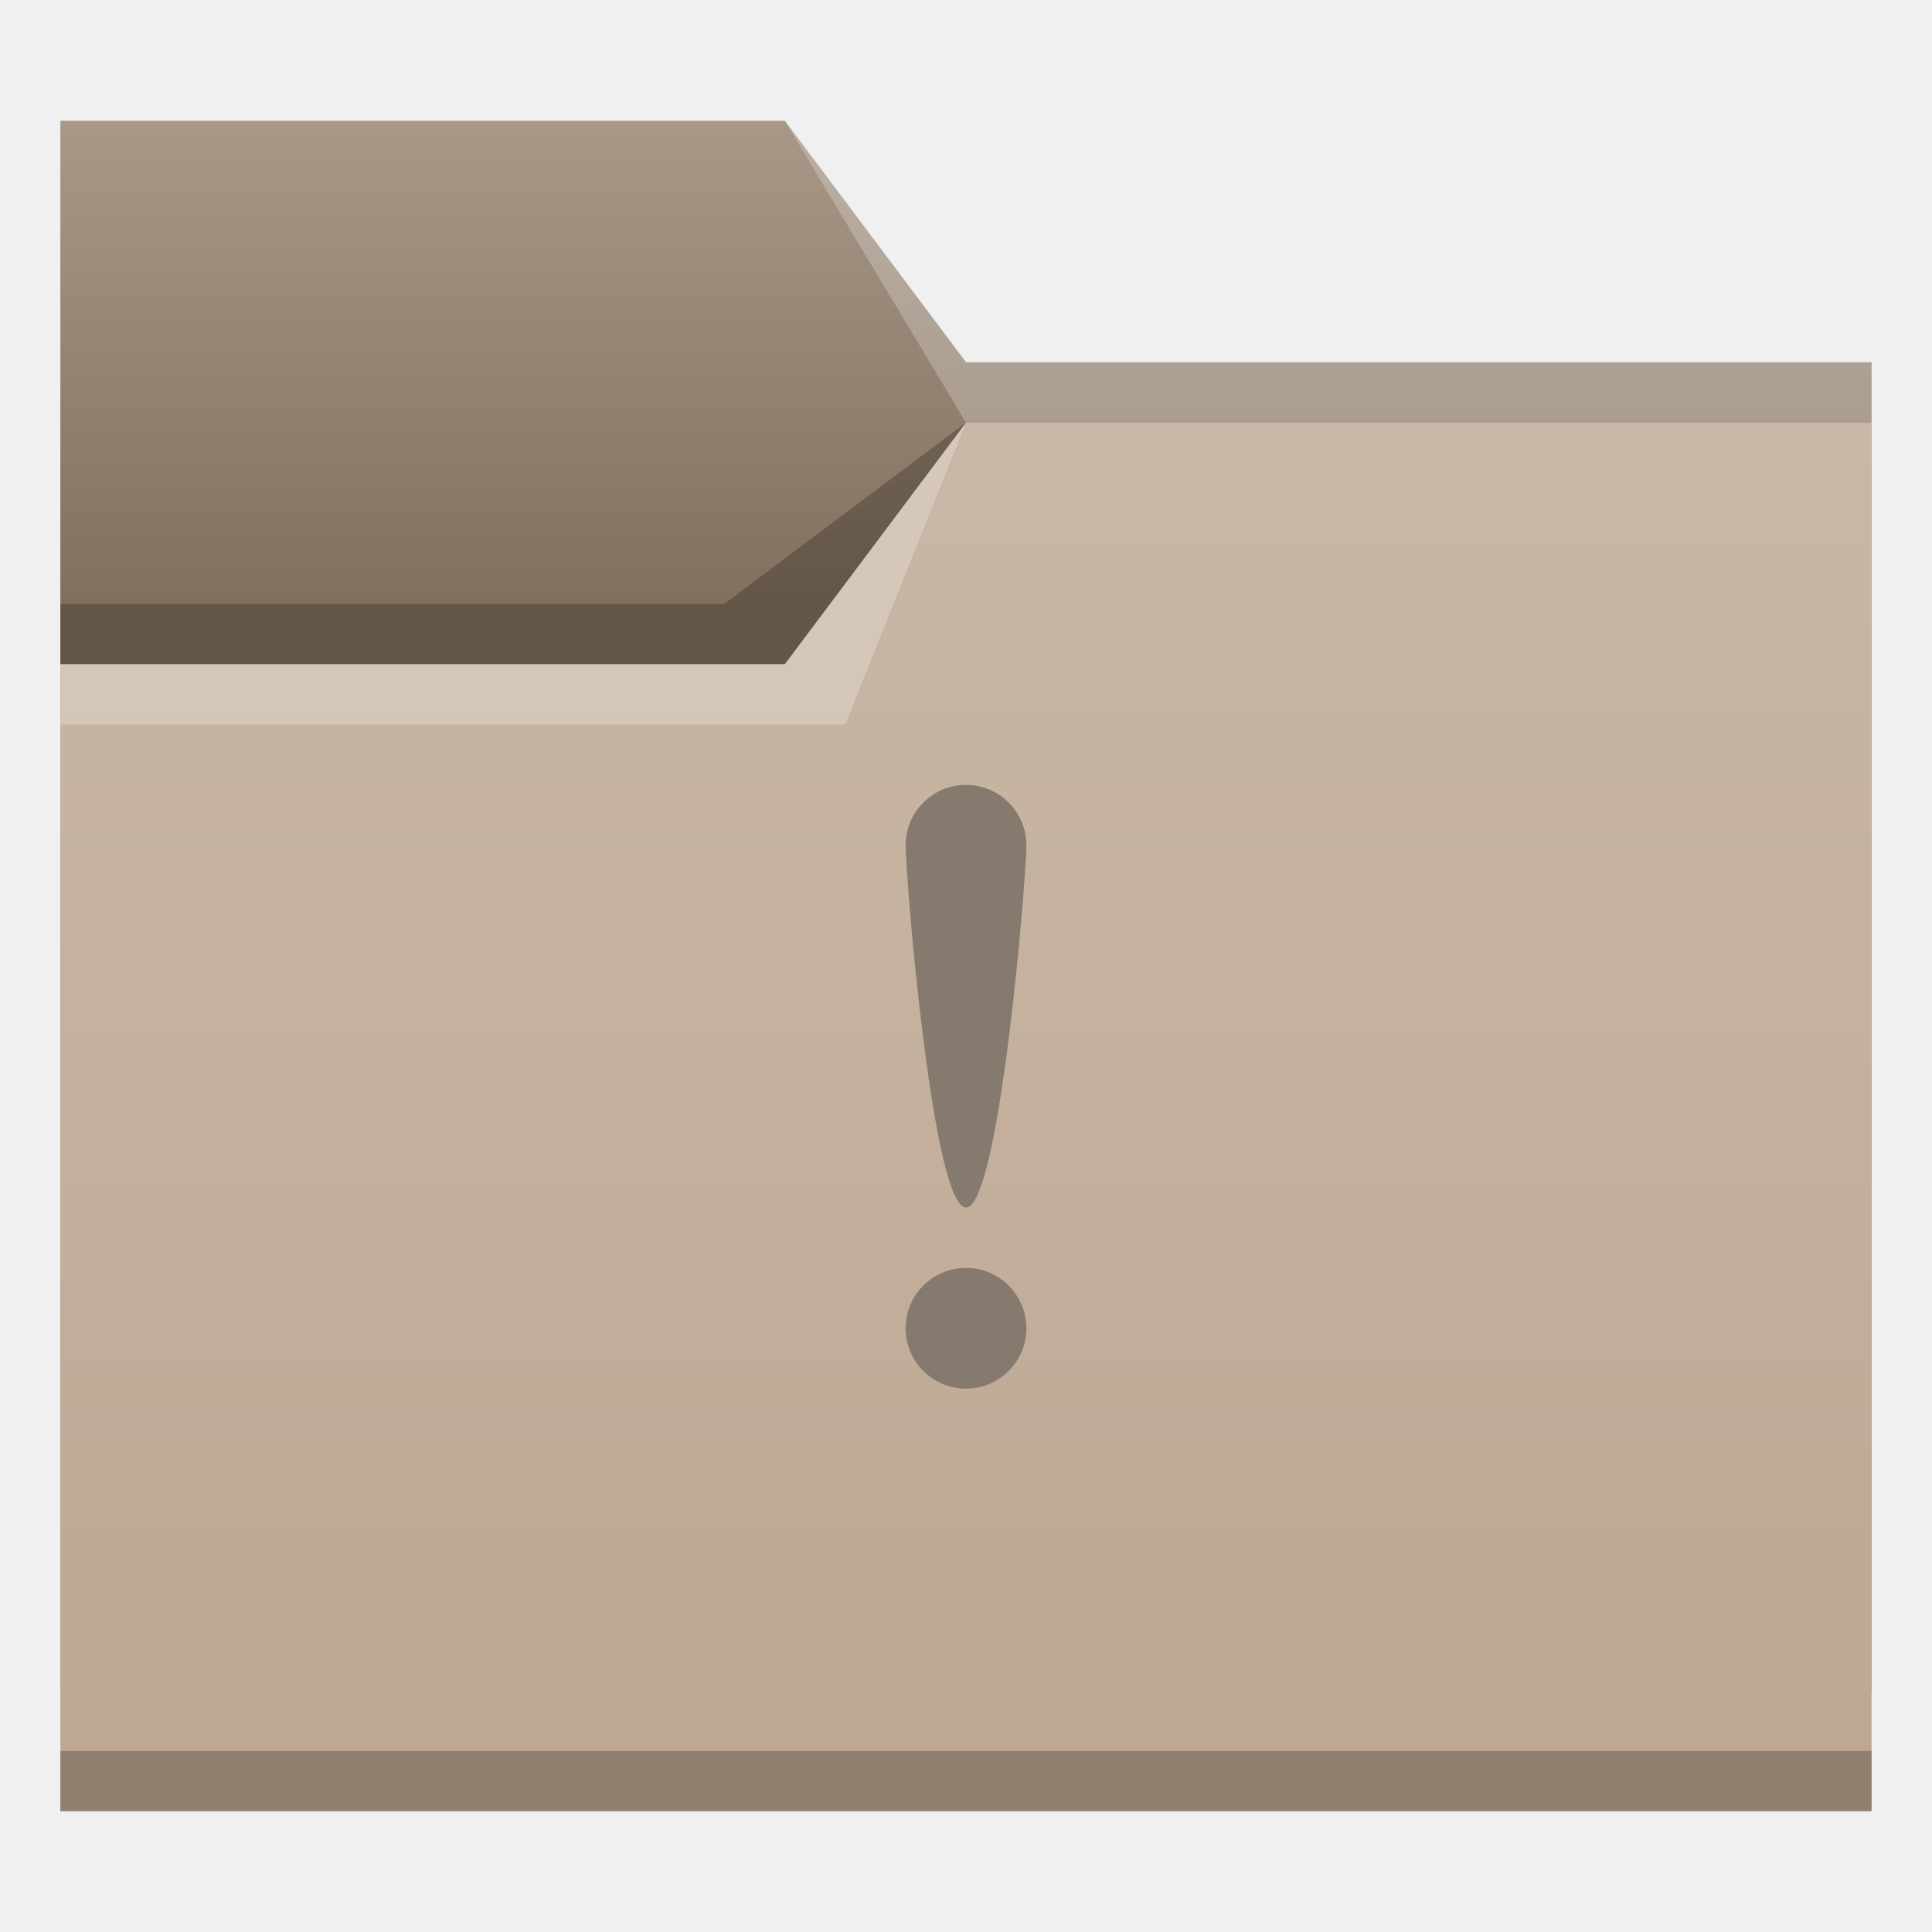
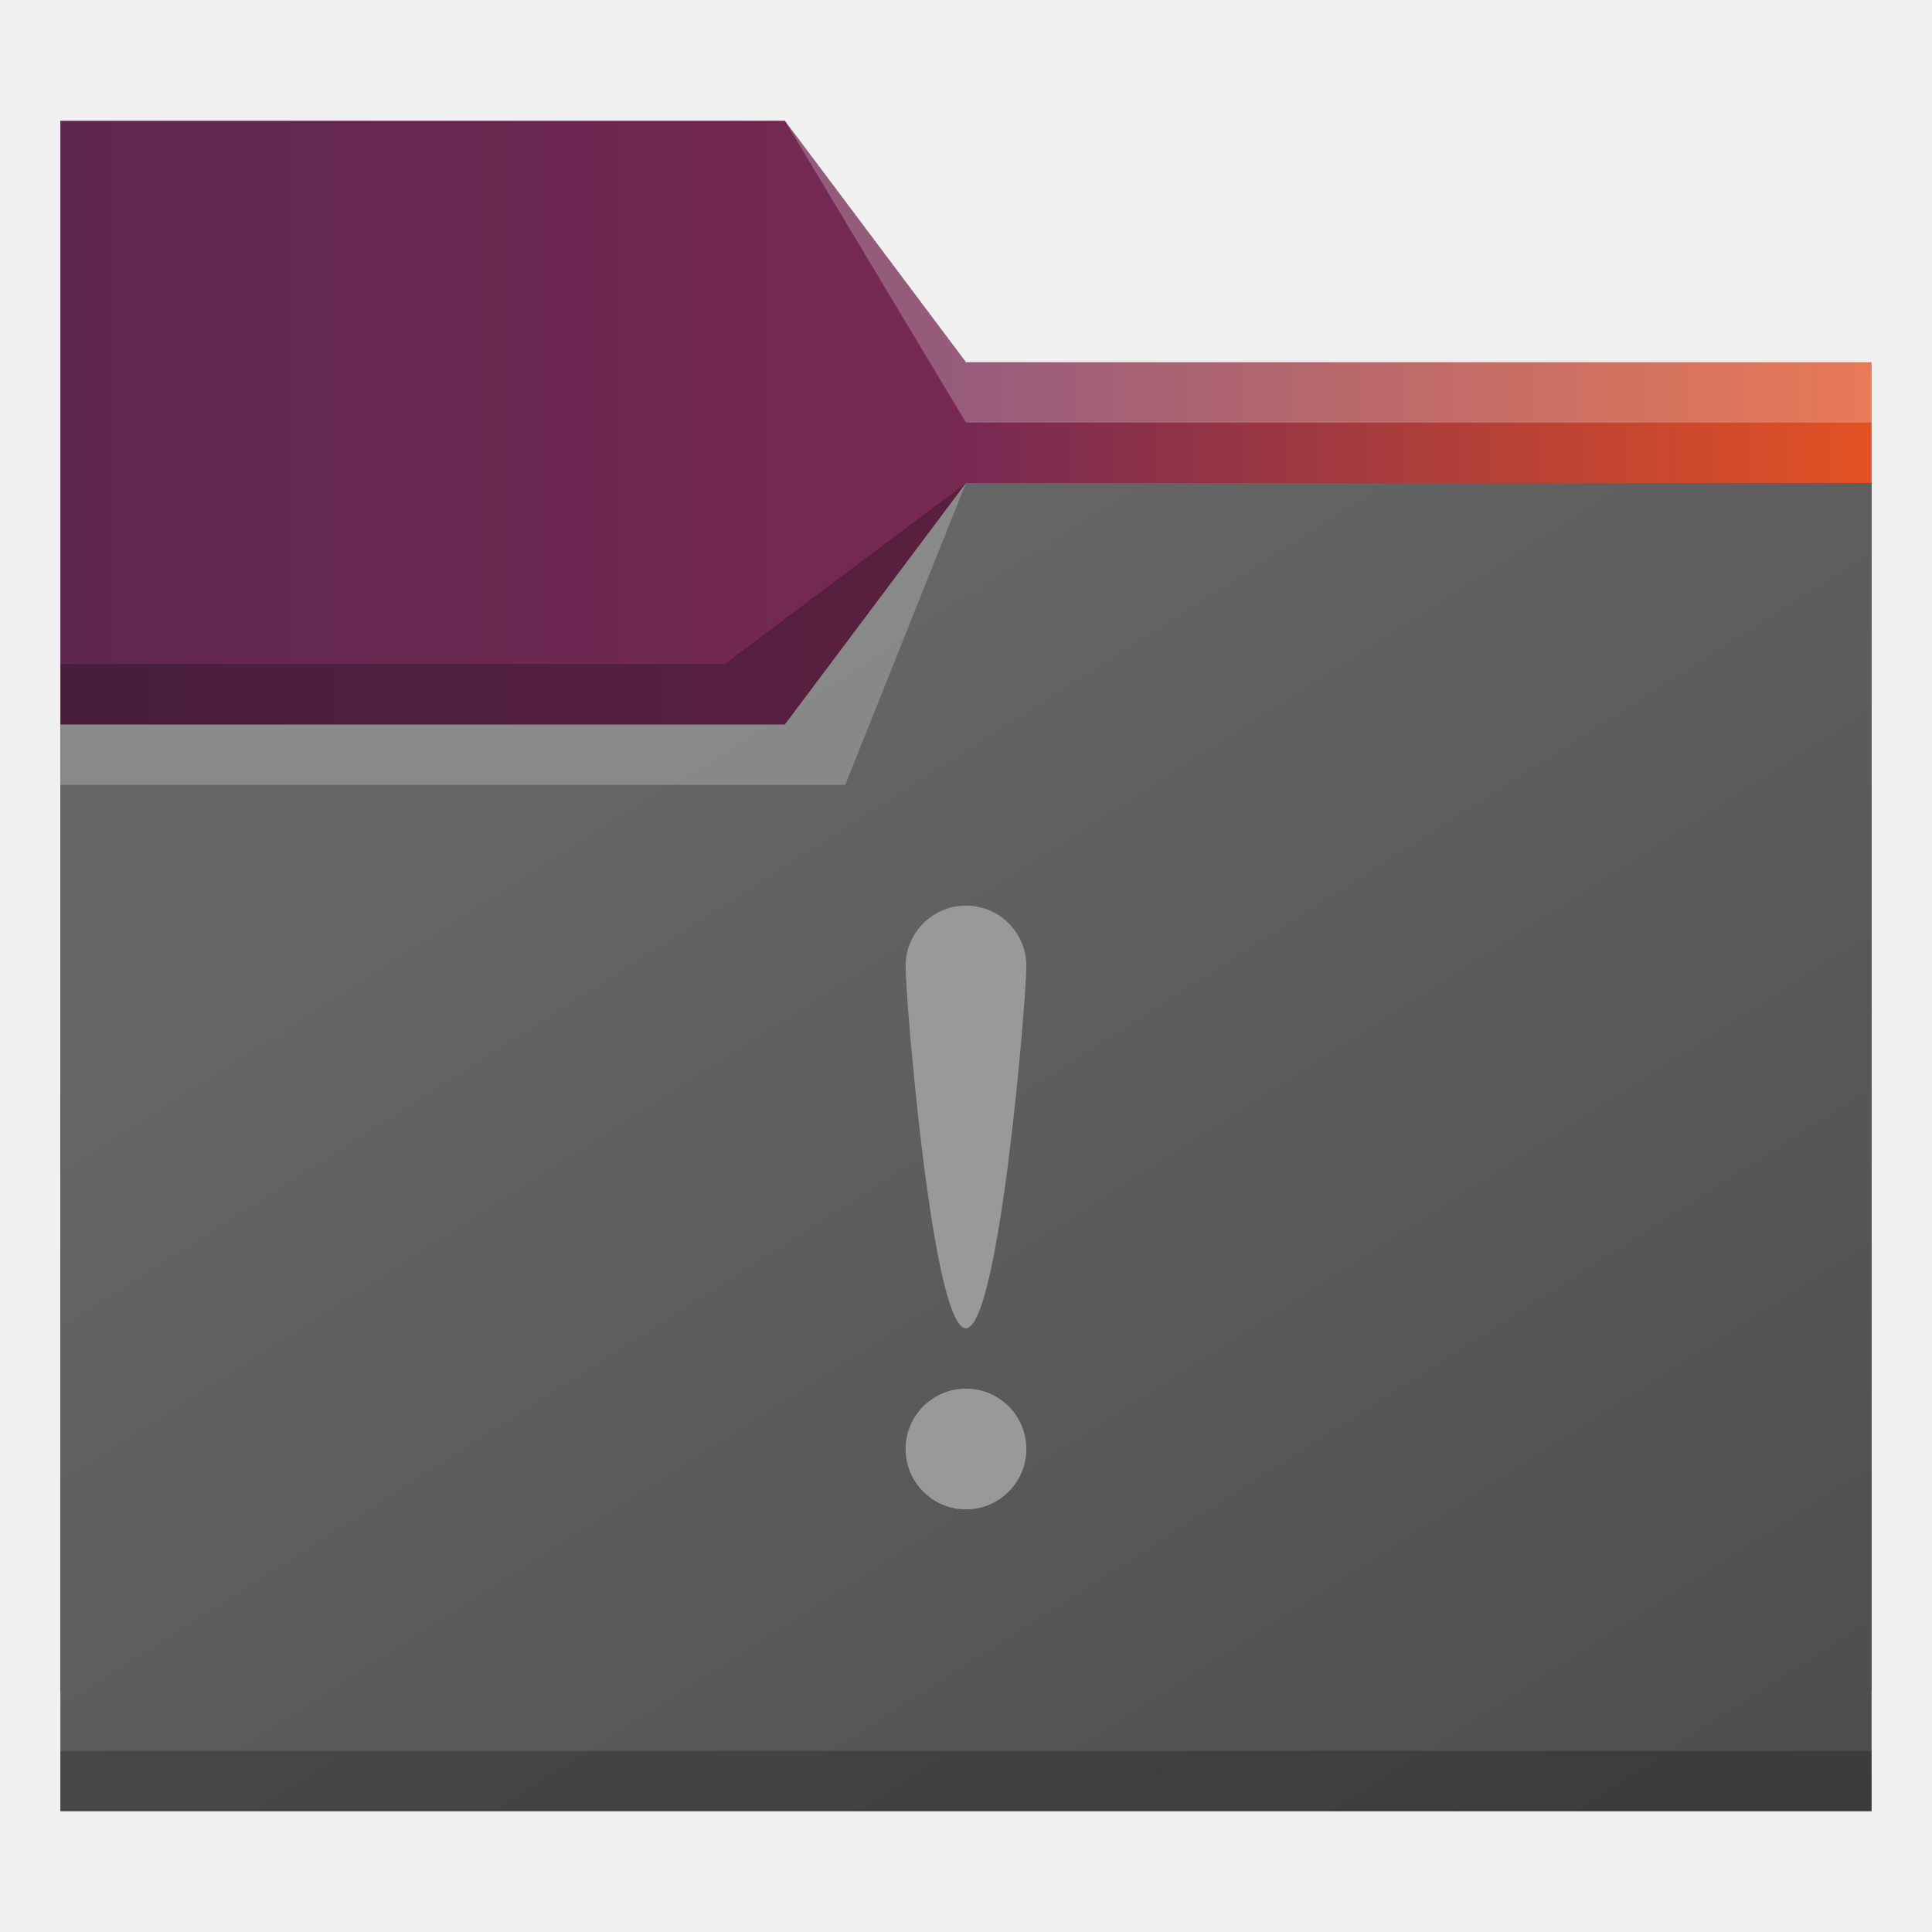
<svg xmlns="http://www.w3.org/2000/svg" xmlns:xlink="http://www.w3.org/1999/xlink" width="32" version="1.1" height="32" viewBox="0 0 32 32" id="svg2">
  <defs id="defs5455">
-     <linearGradient id="linearGradient835">
-       <stop style="stop-color:#82705e;stop-opacity:1;" offset="0" id="stop831" />
-       <stop style="stop-color:#a89888;stop-opacity:1" offset="1" id="stop833" />
+     <linearGradient id="linearGradient1383">
+       <stop style="stop-color:#5e2750;stop-opacity:1" offset="0" id="stop1377" />
+       <stop style="stop-color:#772953;stop-opacity:1" offset="0.484" id="stop1379" />
+       <stop style="stop-color:#e95420;stop-opacity:1" offset="1" id="stop1381" />
    </linearGradient>
    <linearGradient id="linearGradient4172-7-9">
      <stop style="stop-color:#4183d7" id="stop4174-9-8" />
      <stop offset="1" style="stop-color:#5b94df" id="stop4176-4-6" />
    </linearGradient>
-     <linearGradient xlink:href="#linearGradient4172-5" id="linearGradient4208" gradientUnits="userSpaceOnUse" x1="430.105" y1="541.798" x2="430.105" y2="495.798" gradientTransform="matrix(0.5172413,0,0,0.5,185.1035,274.899)" />
+     <linearGradient xlink:href="#linearGradient4172-5" id="linearGradient4208" gradientUnits="userSpaceOnUse" x1="445.571" y1="537.798" x2="416.571" y2="493.798" gradientTransform="matrix(0.5172413,0,0,0.5,185.1035,276.899)" />
    <linearGradient id="linearGradient4172-5">
-       <stop style="stop-color:#bda792" id="stop4174-6" />
-       <stop offset="1" style="stop-color:#c9b8a7" id="stop4176-6" />
+       <stop style="stop-color:#4d4d4d;stop-opacity:1" id="stop4174-6" />
+       <stop offset="1" style="stop-color:#666666;stop-opacity:1" id="stop4176-6" />
    </linearGradient>
-     <linearGradient xlink:href="#linearGradient835" id="linearGradient837" x1="406.571" y1="525.798" x2="406.571" y2="517.798" gradientUnits="userSpaceOnUse" />
+     <linearGradient xlink:href="#linearGradient1383" id="linearGradient837" x1="385.571" y1="517.798" x2="416.571" y2="517.798" gradientUnits="userSpaceOnUse" />
  </defs>
  <g id="layer1" transform="translate(-384.5714,-515.798)">
    <path style="fill:url(#linearGradient837);fill-opacity:1;fill-rule:evenodd;stroke:none;stroke-width:1px;stroke-linecap:butt;stroke-linejoin:miter;stroke-opacity:1" d="m 385.571,517.798 h 12 l 3,4 h 15 v 22 h -30 z" id="path4182" />
-     <path style="fill:url(#linearGradient4208);fill-opacity:1;fill-rule:evenodd;stroke:none;stroke-width:1px;stroke-linecap:butt;stroke-linejoin:miter;stroke-opacity:1" d="m 385.571,526.798 h 12 l 3,-4 h 15 l -1e-5,23 h -30 z" id="path4186" />
+     <path style="fill:url(#linearGradient4208);fill-opacity:1;fill-rule:evenodd;stroke:none;stroke-width:1px;stroke-linecap:butt;stroke-linejoin:miter;stroke-opacity:1" d="m 385.571,527.798 h 12 l 3,-4 h 15 l -10e-6,22 h -30 z" id="path4186" />
    <path style="fill-opacity:0.235" id="path4192" d="m 385.571,544.798 v 1 h 0.517 28.966 0.517 v -1 h -0.517 -28.966 z" />
-     <path d="m 385.571,526.798 v 1 h 13 l 2,-5 -3,4 z" id="path4224" style="fill:#ffffff;fill-opacity:0.235;fill-rule:evenodd" />
-     <path d="m 400.571,522.798 -4,3 h -11 v 1 h 7 5 z" id="path4306-3" style="fill-opacity:0.235;fill-rule:evenodd" />
+     <path d="m 385.571,527.798 v 1 h 13 l 2,-5 -3,4 z" id="path4224" style="fill:#ffffff;fill-opacity:0.235;fill-rule:evenodd" />
+     <path d="m 400.571,523.798 -4,3 h -11 v 1 h 7 5 z" id="path4306-3" style="fill-opacity:0.235;fill-rule:evenodd" />
    <path style="fill:#ffffff;fill-opacity:0.235;fill-rule:evenodd" id="path4204" d="m 397.571,517.798 3,5 h 15 v -1 h -15 z" />
-     <path style="fill:#867a6e;fill-opacity:1" id="rect4347" d="M 16 13 C 15.448 13 15 13.448 15 14 C 15 14.552 15.448 20 16 20 C 16.552 20 17 14.552 17 14 C 17 13.448 16.552 13 16 13 z M 16 21 A 1 1 0 0 0 15 22 A 1 1 0 0 0 16 23 A 1 1 0 0 0 17 22 A 1 1 0 0 0 16 21 z " transform="matrix(1 0 0 1 384.5714 515.798)" />
+     <path id="path863" style="fill:#999999;fill-opacity:1" d="m 400.571,530.798 c -0.552,0 -1,0.448 -1,1 0,0.552 0.446,6 0.998,6 0.552,0 1.002,-5.448 1.002,-6 0,-0.552 -0.448,-1 -1,-1 z m 0,8 a 1,1 0 0 0 -1,1 1,1 0 0 0 1,1 1,1 0 0 0 1,-1 1,1 0 0 0 -1,-1 z" />
  </g>
</svg>
